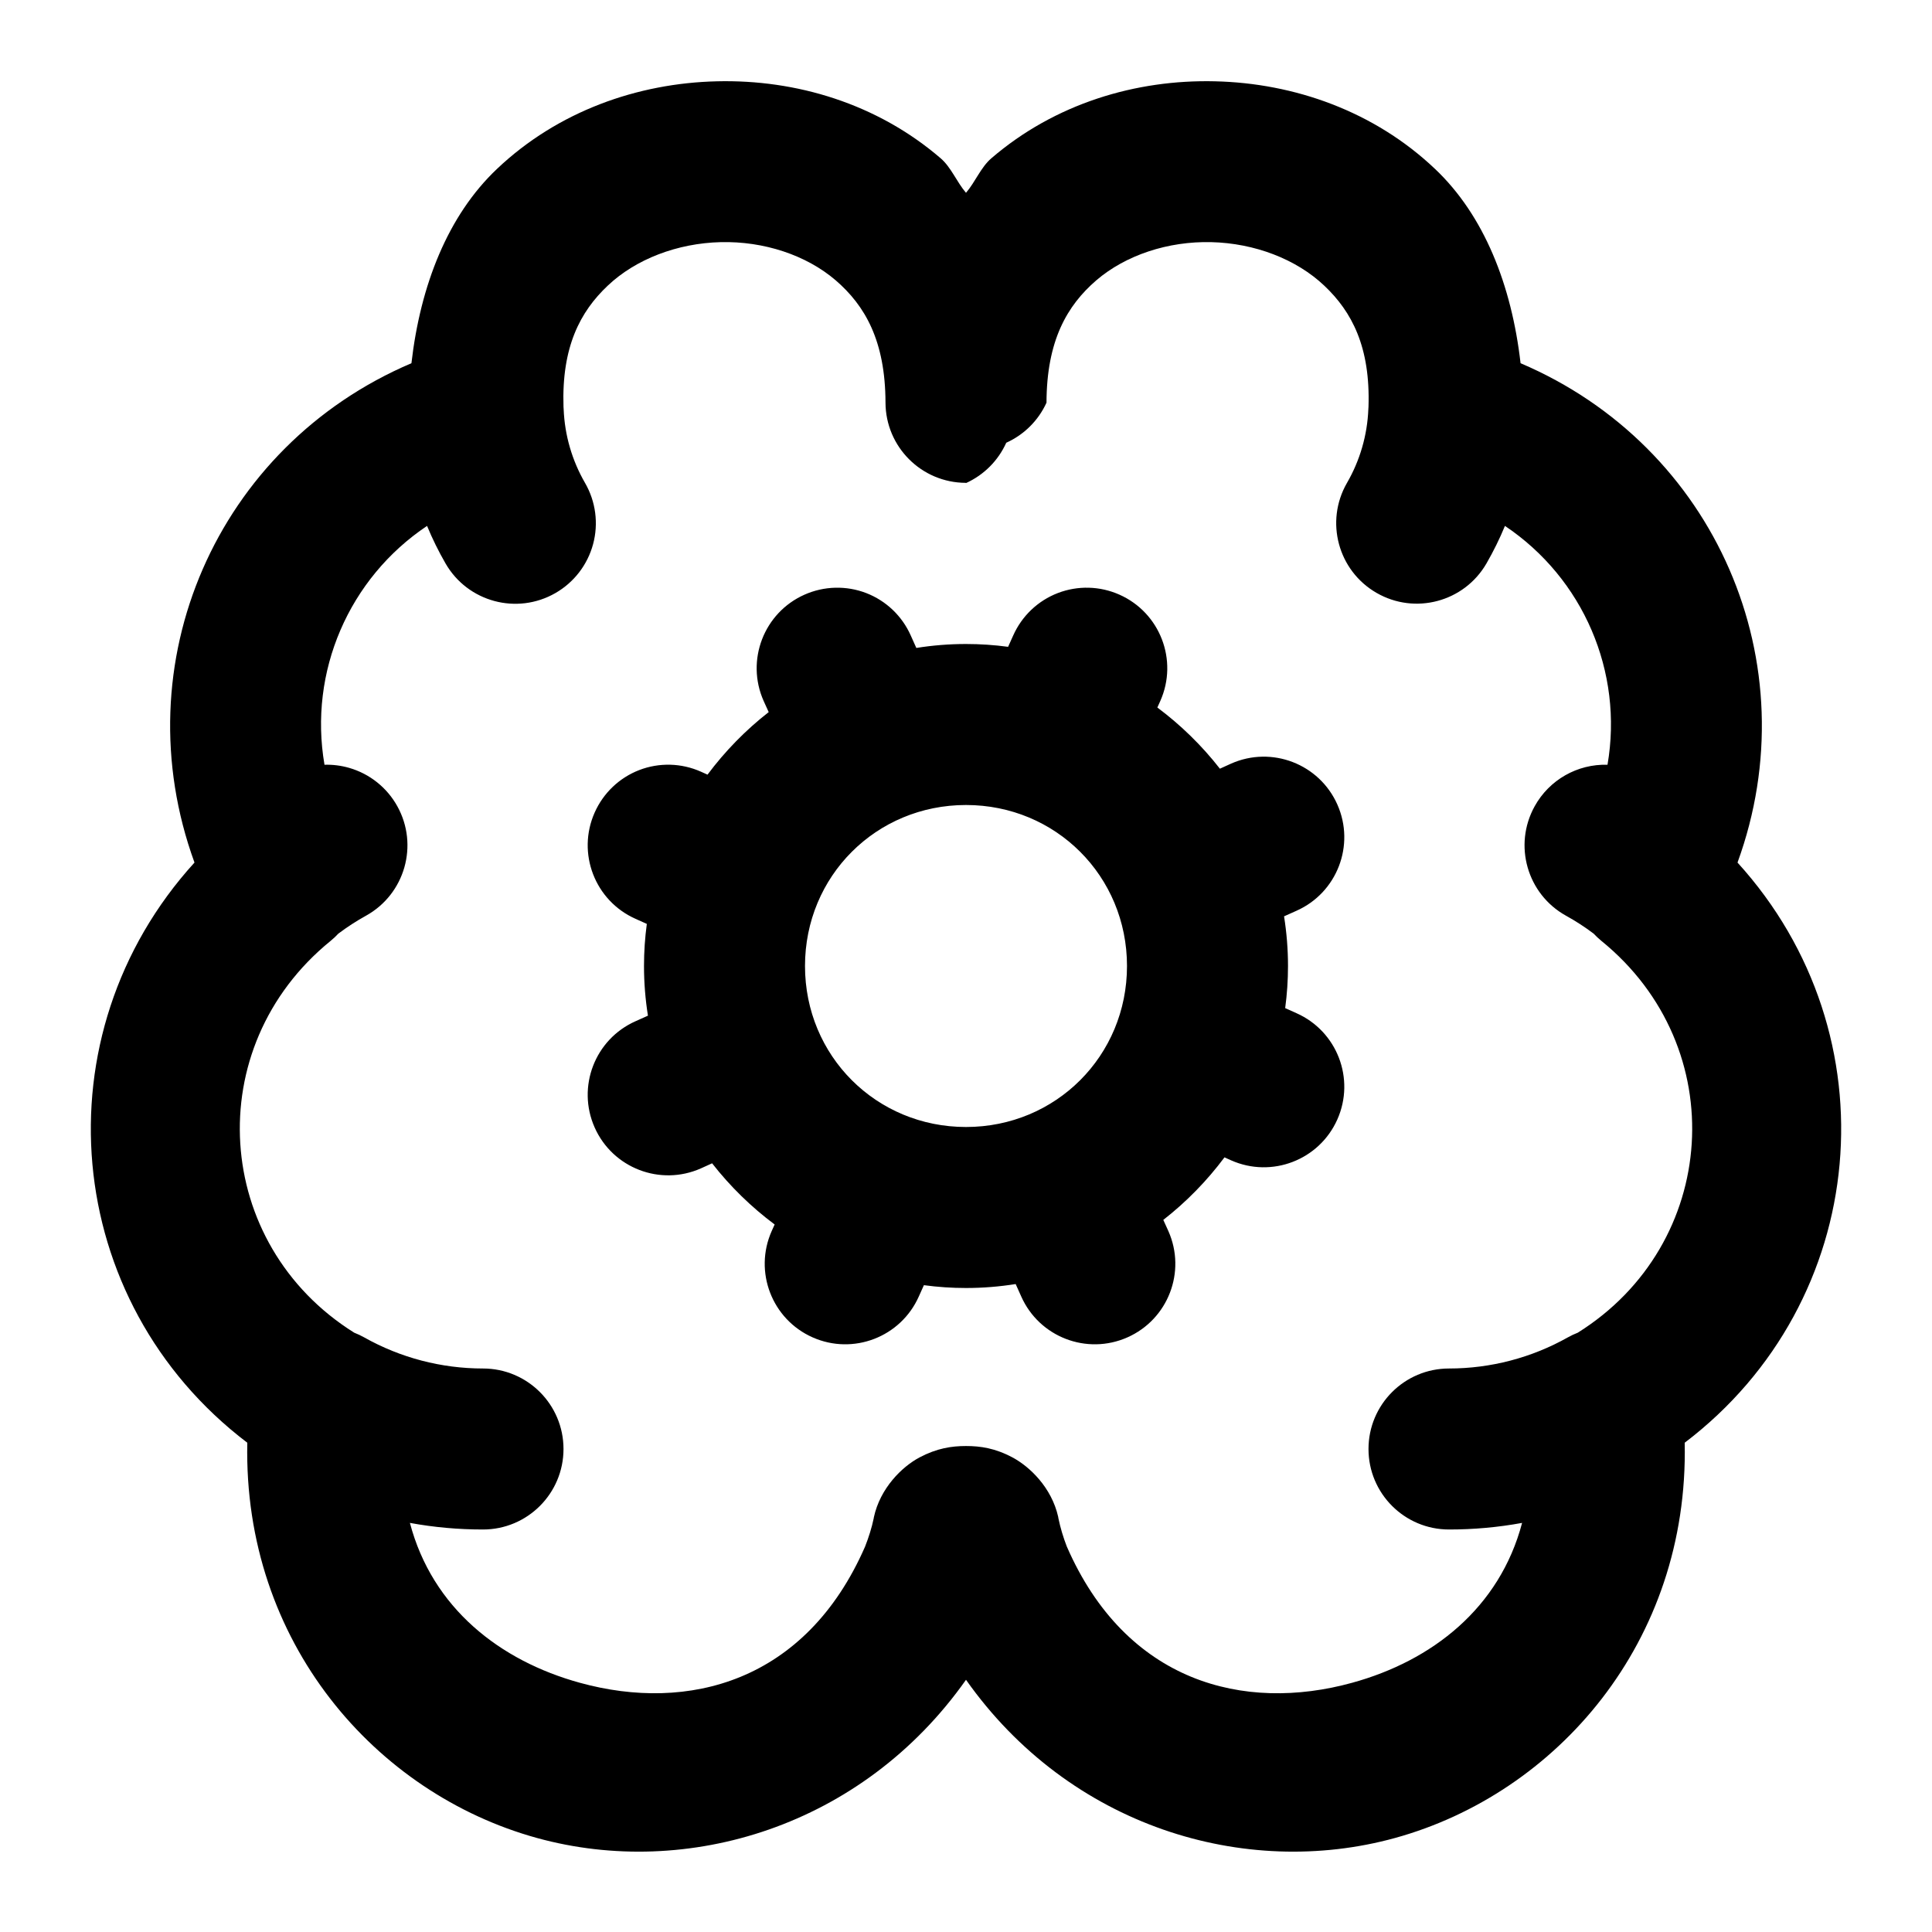
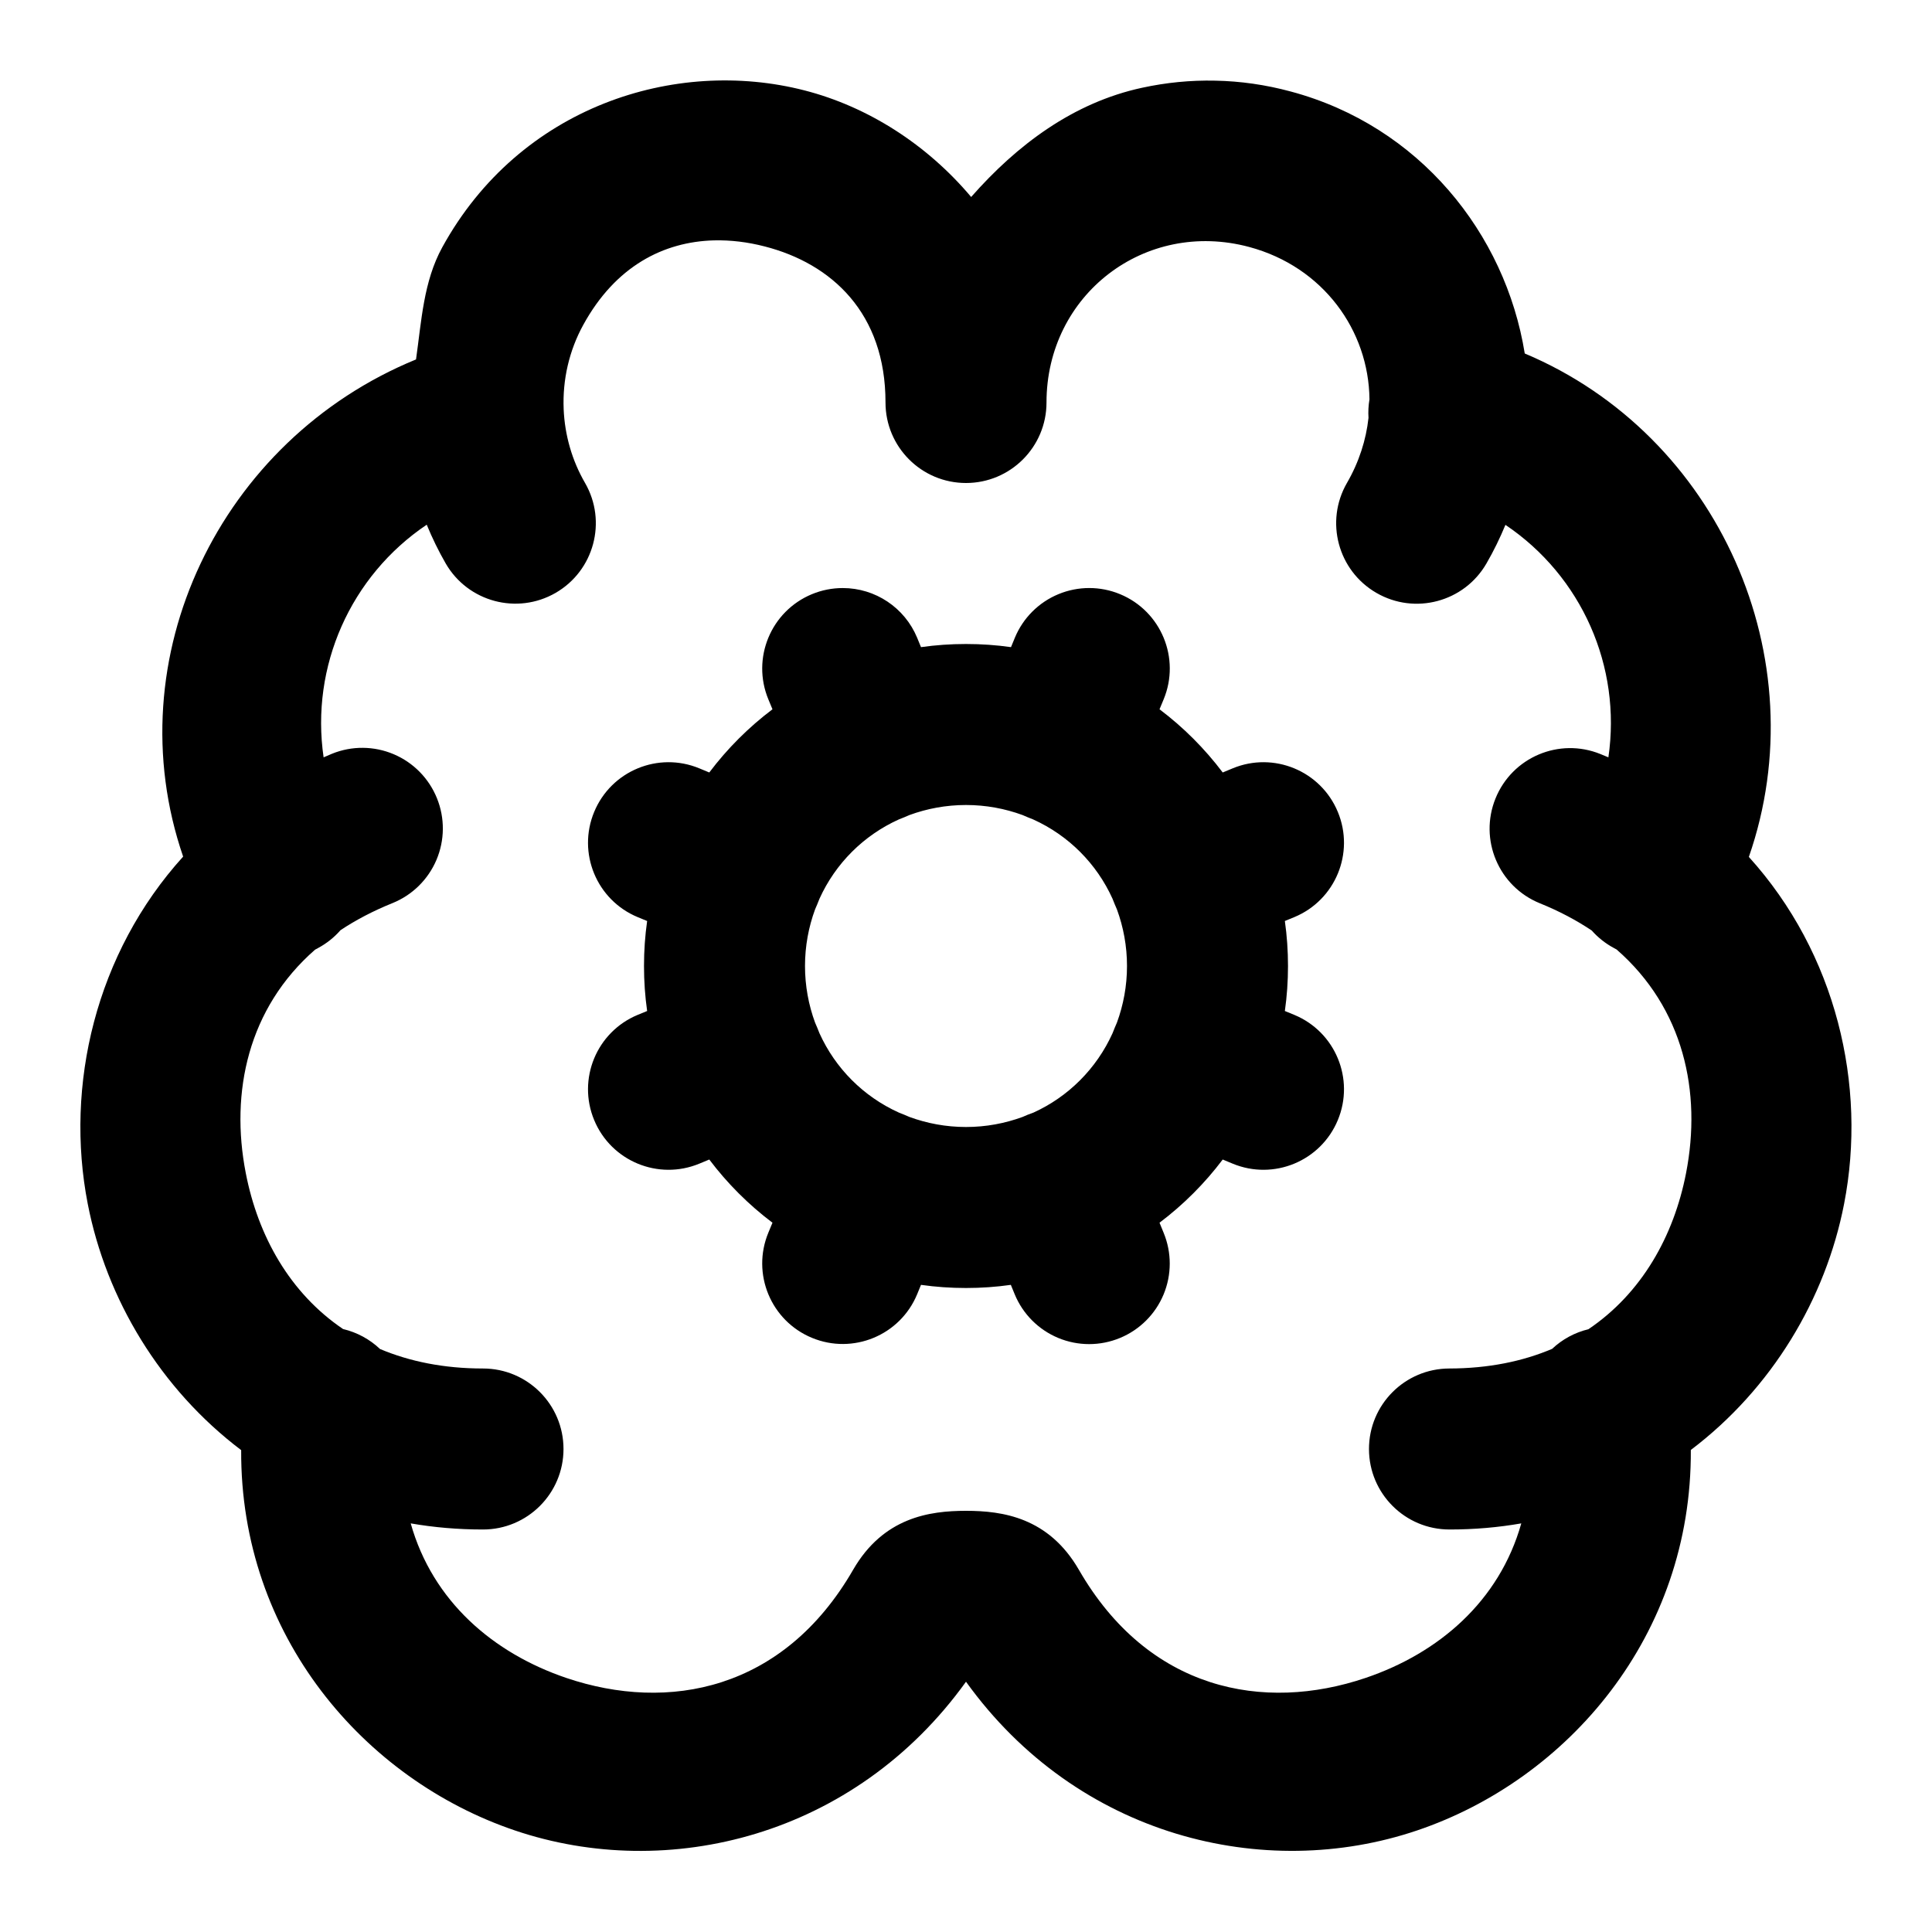
<svg xmlns="http://www.w3.org/2000/svg" width="24" height="24" viewBox="0 0 24 24" fill="currentColor" tags="mind,intellect,artificial intelligence,ai,deep learning,machine learning,computing" categories="science,development">
-   <path d="M 8.906 1.01 C 7.922 1.033 6.93 1.381 6.174 2.098 C 5.563 2.676 5.222 3.545 5.111 4.512 C 2.691 5.542 1.514 8.24 2.416 10.715 C 0.47 12.855 0.762 16.167 3.072 17.922 C 3.02 20.399 4.665 22.279 6.67 22.832 C 8.538 23.347 10.713 22.691 12 20.867 C 13.287 22.691 15.462 23.347 17.33 22.832 C 19.335 22.279 20.98 20.399 20.928 17.922 C 23.238 16.167 23.53 12.855 21.584 10.715 C 22.486 8.24 21.309 5.542 18.889 4.512 C 18.778 3.545 18.437 2.676 17.826 2.098 C 17.07 1.381 16.078 1.033 15.094 1.01 C 14.11 0.986 13.104 1.287 12.314 1.967 C 12.184 2.079 12.115 2.261 12 2.395 C 11.885 2.261 11.816 2.079 11.686 1.967 C 10.896 1.287 9.89 0.986 8.906 1.01 z M 8.953 3.008 C 9.49 2.995 10.016 3.169 10.381 3.482 C 10.745 3.796 10.998 4.232 11 5.002 A 1 1 0 0 0 11.996 5.998 A 1 1 0 0 0 11.998 6 A 1 1 0 0 0 12 5.998 A 1 1 0 0 0 12.002 6 A 1 1 0 0 0 12.5 5.5 A 1 1 0 0 0 13 5.002 C 13.002 4.232 13.255 3.796 13.619 3.482 C 13.984 3.169 14.51 2.995 15.047 3.008 C 15.584 3.021 16.102 3.218 16.451 3.549 C 16.794 3.873 17.024 4.311 17 5.053 A 1 1 0 0 0 16.998 5.084 C 16.985 5.407 16.894 5.72 16.732 6 A 1 1 0 0 0 17.1 7.365 A 1 1 0 0 0 18.465 7 C 18.552 6.849 18.629 6.693 18.695 6.533 C 19.667 7.184 20.168 8.345 19.969 9.5 A 1 1 0 0 0 19.064 10.016 A 1 1 0 0 0 19.453 11.375 C 19.573 11.441 19.688 11.516 19.797 11.598 A 1 1 0 0 0 19.893 11.688 C 21.522 13.011 21.354 15.458 19.6 16.555 A 1 1 0 0 0 19.477 16.613 C 19.026 16.867 18.517 17 18 17 A 1 1 0 0 0 17 18 A 1 1 0 0 0 18 19 C 18.306 19 18.609 18.973 18.908 18.918 C 18.629 19.976 17.79 20.631 16.797 20.904 C 15.451 21.275 13.987 20.897 13.252 19.211 C 13.208 19.097 13.173 18.981 13.148 18.861 A 1 1 0 0 0 13.145 18.842 C 13.063 18.478 12.791 18.218 12.576 18.104 C 12.362 17.99 12.18 17.963 12 17.963 C 11.82 17.963 11.637 17.991 11.422 18.105 C 11.206 18.22 10.934 18.484 10.855 18.85 A 1 1 0 0 0 10.854 18.859 C 10.829 18.98 10.791 19.098 10.746 19.213 C 10.01 20.896 8.548 21.275 7.203 20.904 C 6.21 20.631 5.371 19.976 5.092 18.918 C 5.391 18.973 5.694 19 6 19 A 1 1 0 0 0 7 18 A 1 1 0 0 0 6 17 C 5.483 17 4.974 16.867 4.523 16.613 A 1 1 0 0 0 4.4 16.555 C 2.646 15.458 2.478 13.011 4.107 11.688 A 1 1 0 0 0 4.203 11.598 C 4.312 11.516 4.427 11.441 4.547 11.375 A 1 1 0 0 0 4.936 10.016 A 1 1 0 0 0 4.338 9.539 A 1 1 0 0 0 4.031 9.5 C 3.832 8.345 4.333 7.184 5.305 6.533 C 5.371 6.693 5.448 6.849 5.535 7 A 1 1 0 0 0 6.9 7.367 A 1 1 0 0 0 7.268 6 C 7.106 5.72 7.015 5.407 7.002 5.084 A 1 1 0 0 0 7 5.053 C 6.976 4.311 7.206 3.873 7.549 3.549 C 7.898 3.218 8.416 3.021 8.953 3.008 z M 10.375 7.301 A 1 1 0 0 0 9.994 7.387 A 1 1 0 0 0 9.486 8.707 L 9.549 8.846 C 9.263 9.069 9.006 9.332 8.789 9.623 L 8.707 9.586 A 1 1 0 0 0 7.941 9.566 A 1 1 0 0 0 7.387 10.094 A 1 1 0 0 0 7.895 11.414 L 8.035 11.477 C 8.012 11.648 8 11.823 8 12 C 8 12.21 8.017 12.416 8.049 12.617 L 7.895 12.686 A 1 1 0 0 0 7.387 14.006 A 1 1 0 0 0 8.707 14.514 L 8.846 14.451 C 9.069 14.737 9.332 14.994 9.623 15.211 L 9.586 15.293 A 1 1 0 0 0 10.094 16.613 A 1 1 0 0 0 11.414 16.105 L 11.477 15.965 C 11.648 15.988 11.823 16 12 16 C 12.21 16 12.416 15.983 12.617 15.951 L 12.686 16.105 A 1 1 0 0 0 14.006 16.613 A 1 1 0 0 0 14.514 15.293 L 14.451 15.154 C 14.737 14.931 14.994 14.668 15.211 14.377 L 15.293 14.414 A 1 1 0 0 0 16.613 13.906 A 1 1 0 0 0 16.105 12.586 L 15.965 12.523 C 15.988 12.352 16 12.177 16 12 C 16 11.79 15.983 11.584 15.951 11.383 L 16.105 11.314 A 1 1 0 0 0 16.613 9.994 A 1 1 0 0 0 15.293 9.486 L 15.154 9.549 C 14.931 9.263 14.668 9.006 14.377 8.789 L 14.414 8.707 A 1 1 0 0 0 13.906 7.387 A 1 1 0 0 0 13.141 7.367 A 1 1 0 0 0 12.586 7.895 L 12.523 8.035 C 12.352 8.012 12.177 8 12 8 C 11.79 8 11.584 8.017 11.383 8.049 L 11.314 7.895 A 1 1 0 0 0 10.76 7.367 A 1 1 0 0 0 10.375 7.301 z M 12 10 C 13.116 10 14 10.884 14 12 C 14 13.116 13.116 14 12 14 C 10.884 14 10 13.116 10 12 C 10 10.884 10.884 10 12 10 z " />
+   <path d="M 15.098 1.002 C 14.788 0.995 14.483 1.026 14.188 1.09 C 13.334 1.274 12.634 1.799 12.064 2.447 C 11.516 1.796 10.784 1.326 9.994 1.123 C 8.388 0.71 6.455 1.322 5.494 3.072 C 5.26 3.498 5.236 3.988 5.168 4.465 C 2.732 5.464 1.428 8.177 2.275 10.641 C 1.189 11.84 0.803 13.481 1.09 14.955 C 1.32 16.136 1.99 17.253 2.996 18.014 C 2.983 20.322 4.526 22.105 6.395 22.738 C 8.297 23.383 10.617 22.815 12 20.891 C 13.383 22.815 15.703 23.382 17.605 22.738 C 19.475 22.105 21.017 20.321 21.004 18.012 C 22.009 17.252 22.679 16.135 22.908 14.955 C 23.195 13.482 22.81 11.844 21.725 10.645 C 22.581 8.181 21.351 5.406 18.941 4.391 C 18.7 2.897 17.629 1.564 16.035 1.137 C 15.721 1.052 15.407 1.008 15.098 1.002 z M 8.869 2.986 C 9.078 2.981 9.289 3.007 9.498 3.061 C 10.334 3.275 11.001 3.892 11 5 A 1 1 0 0 0 13 5 C 13 3.66 14.223 2.721 15.518 3.068 C 16.438 3.315 17.004 4.107 17.012 4.961 A 1 1 0 0 0 17 5.191 C 16.97 5.464 16.883 5.739 16.732 6 A 1 1 0 0 0 17.098 7.365 A 1 1 0 0 0 18.465 7 C 18.556 6.843 18.634 6.682 18.701 6.52 C 19.648 7.157 20.145 8.28 19.98 9.408 C 19.948 9.394 19.914 9.381 19.881 9.367 A 1 1 0 0 0 18.578 9.918 A 1 1 0 0 0 19.129 11.221 C 19.369 11.318 19.583 11.432 19.773 11.559 A 1 1 0 0 0 20.049 11.777 A 1 1 0 0 0 20.082 11.795 C 20.916 12.523 21.141 13.566 20.945 14.572 C 20.793 15.355 20.394 16.065 19.732 16.512 A 1 1 0 0 0 19.281 16.756 C 18.916 16.911 18.491 16.999 18.004 17 A 1 1 0 0 0 17.006 18.002 A 1 1 0 0 0 18.006 19 C 18.315 19 18.613 18.974 18.898 18.924 C 18.625 19.893 17.87 20.537 16.963 20.844 C 15.695 21.273 14.266 20.999 13.402 19.5 C 13.026 18.85 12.455 18.768 12 18.768 C 11.545 18.768 10.974 18.85 10.598 19.5 C 9.734 20.999 8.303 21.273 7.035 20.844 C 6.128 20.536 5.375 19.893 5.102 18.924 C 5.389 18.974 5.689 19 6 19 A 1 1 0 0 0 7 18 A 1 1 0 0 0 6 17 C 5.512 17 5.087 16.912 4.721 16.758 A 1 1 0 0 0 4.262 16.51 C 3.601 16.063 3.205 15.355 3.053 14.572 C 2.857 13.567 3.082 12.524 3.914 11.797 A 1 1 0 0 0 3.951 11.777 A 1 1 0 0 0 4.23 11.555 C 4.421 11.428 4.635 11.316 4.875 11.219 A 1 1 0 0 0 5.428 9.916 A 1 1 0 0 0 4.125 9.363 C 4.089 9.378 4.054 9.393 4.02 9.408 C 3.855 8.28 4.354 7.155 5.301 6.518 C 5.369 6.683 5.447 6.844 5.537 7 A 1 1 0 0 0 6.902 7.365 A 1 1 0 0 0 7.268 6 C 7.106 5.721 7.016 5.406 7.002 5.084 A 1 1 0 0 0 7.002 5.082 C 6.987 4.717 7.07 4.355 7.246 4.035 C 7.646 3.306 8.243 3.003 8.869 2.986 z M 10.469 7.305 A 1 1 0 0 0 10.086 7.381 A 1 1 0 0 0 9.545 8.688 L 9.596 8.811 C 9.299 9.035 9.035 9.299 8.811 9.596 L 8.688 9.545 A 1 1 0 0 0 7.381 10.086 A 1 1 0 0 0 7.922 11.393 L 8.039 11.441 C 8.013 11.624 8 11.811 8 12 C 8 12.189 8.013 12.376 8.039 12.559 L 7.922 12.607 A 1 1 0 0 0 7.381 13.914 A 1 1 0 0 0 8.688 14.455 L 8.811 14.404 C 9.035 14.701 9.299 14.965 9.596 15.189 L 9.545 15.312 A 1 1 0 0 0 10.086 16.619 A 1 1 0 0 0 11.393 16.078 L 11.441 15.961 C 11.624 15.987 11.811 16 12 16 C 12.189 16 12.374 15.987 12.557 15.961 L 12.605 16.078 A 1 1 0 0 0 13.912 16.621 A 1 1 0 0 0 14.455 15.314 L 14.404 15.189 C 14.701 14.965 14.965 14.701 15.189 14.404 L 15.312 14.455 A 1 1 0 0 0 16.619 13.914 A 1 1 0 0 0 16.078 12.607 L 15.961 12.559 C 15.987 12.376 16 12.189 16 12 C 16 11.811 15.987 11.624 15.961 11.441 L 16.078 11.393 A 1 1 0 0 0 16.619 10.086 A 1 1 0 0 0 15.312 9.545 L 15.189 9.596 C 14.965 9.299 14.701 9.035 14.404 8.811 L 14.455 8.688 A 1 1 0 0 0 13.914 7.381 A 1 1 0 0 0 13.148 7.381 A 1 1 0 0 0 12.607 7.922 L 12.559 8.039 C 12.376 8.013 12.189 8 12 8 C 11.811 8 11.624 8.013 11.441 8.039 L 11.393 7.922 A 1 1 0 0 0 10.469 7.305 z M 12 10 C 12.248 10 12.485 10.045 12.703 10.125 A 1 1 0 0 0 12.766 10.152 A 1 1 0 0 0 12.836 10.18 C 13.273 10.378 13.622 10.727 13.82 11.164 A 1 1 0 0 0 13.848 11.234 A 1 1 0 0 0 13.875 11.297 C 13.955 11.515 14 11.752 14 12 C 14 12.248 13.955 12.485 13.875 12.703 A 1 1 0 0 0 13.848 12.766 A 1 1 0 0 0 13.82 12.836 C 13.622 13.273 13.273 13.624 12.836 13.822 A 1 1 0 0 0 12.766 13.848 A 1 1 0 0 0 12.703 13.875 C 12.485 13.955 12.248 14 12 14 C 11.752 14 11.515 13.955 11.297 13.875 A 1 1 0 0 0 11.234 13.848 A 1 1 0 0 0 11.164 13.82 C 10.727 13.622 10.378 13.273 10.18 12.836 A 1 1 0 0 0 10.152 12.766 A 1 1 0 0 0 10.125 12.703 C 10.045 12.485 10 12.248 10 12 C 10 11.752 10.045 11.515 10.125 11.297 A 1 1 0 0 0 10.152 11.234 A 1 1 0 0 0 10.18 11.164 C 10.378 10.727 10.727 10.378 11.164 10.18 A 1 1 0 0 0 11.234 10.152 A 1 1 0 0 0 11.297 10.125 C 11.515 10.045 11.752 10 12 10 z " />
</svg>
